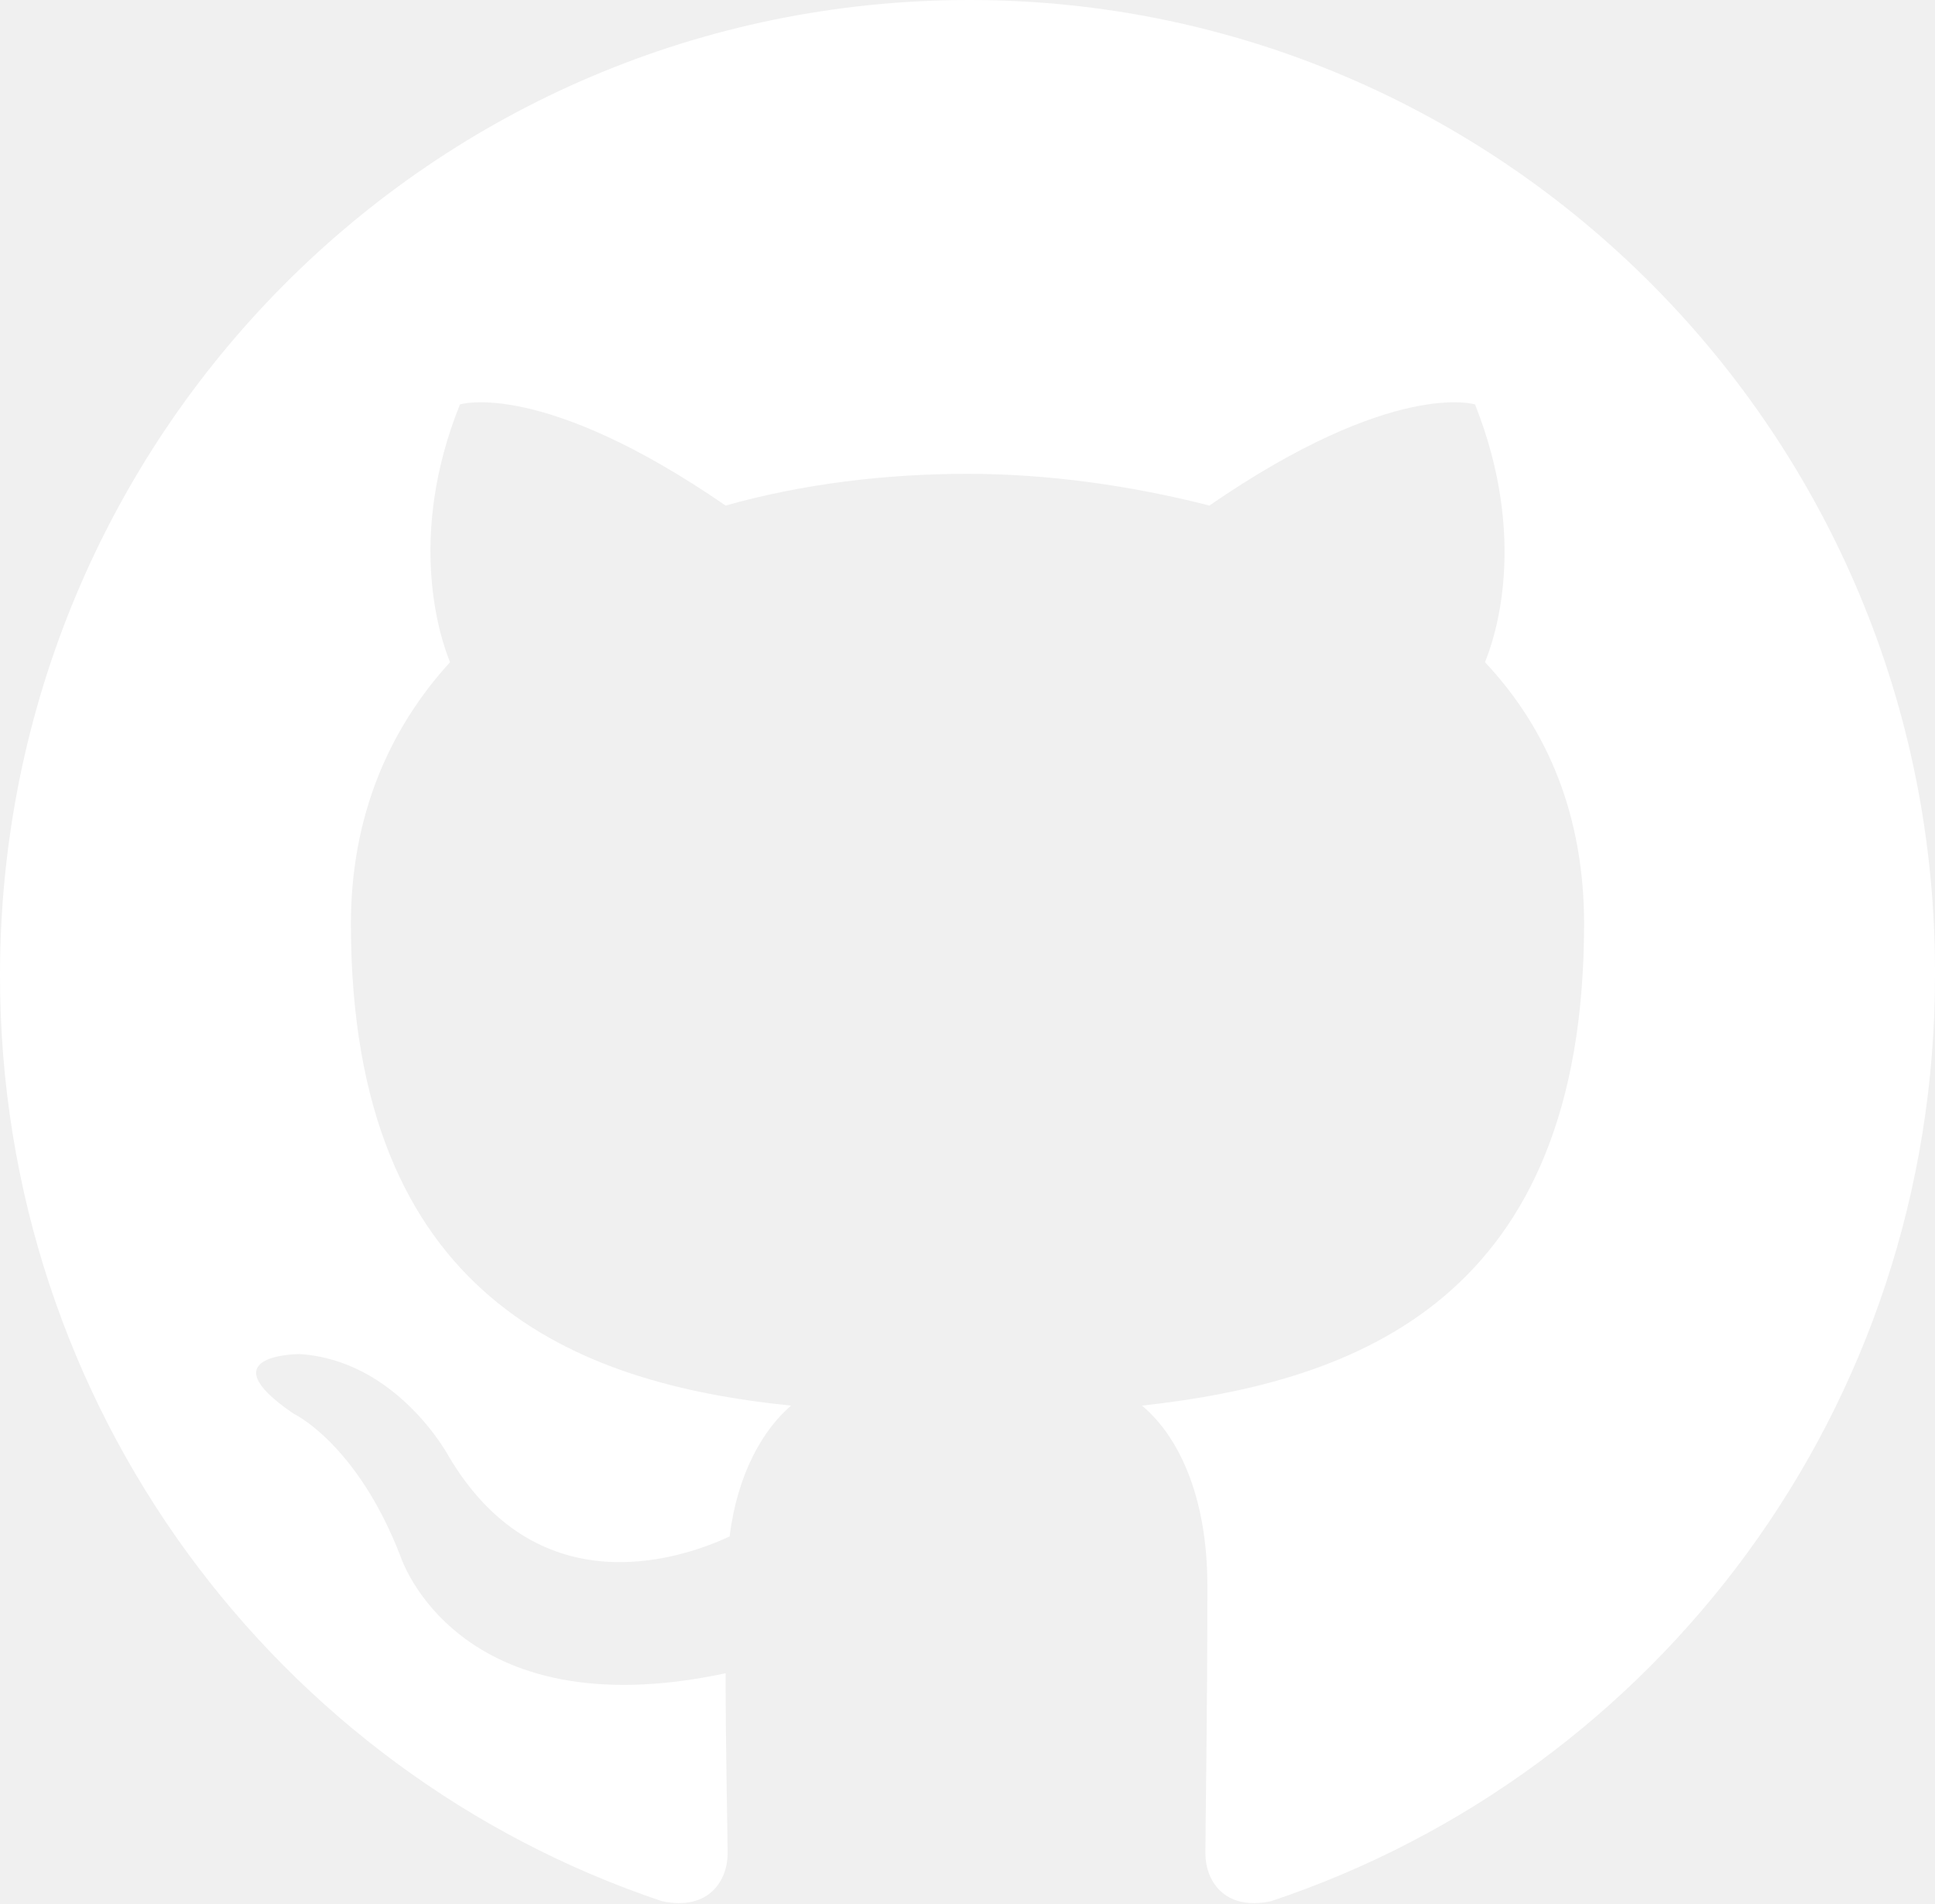
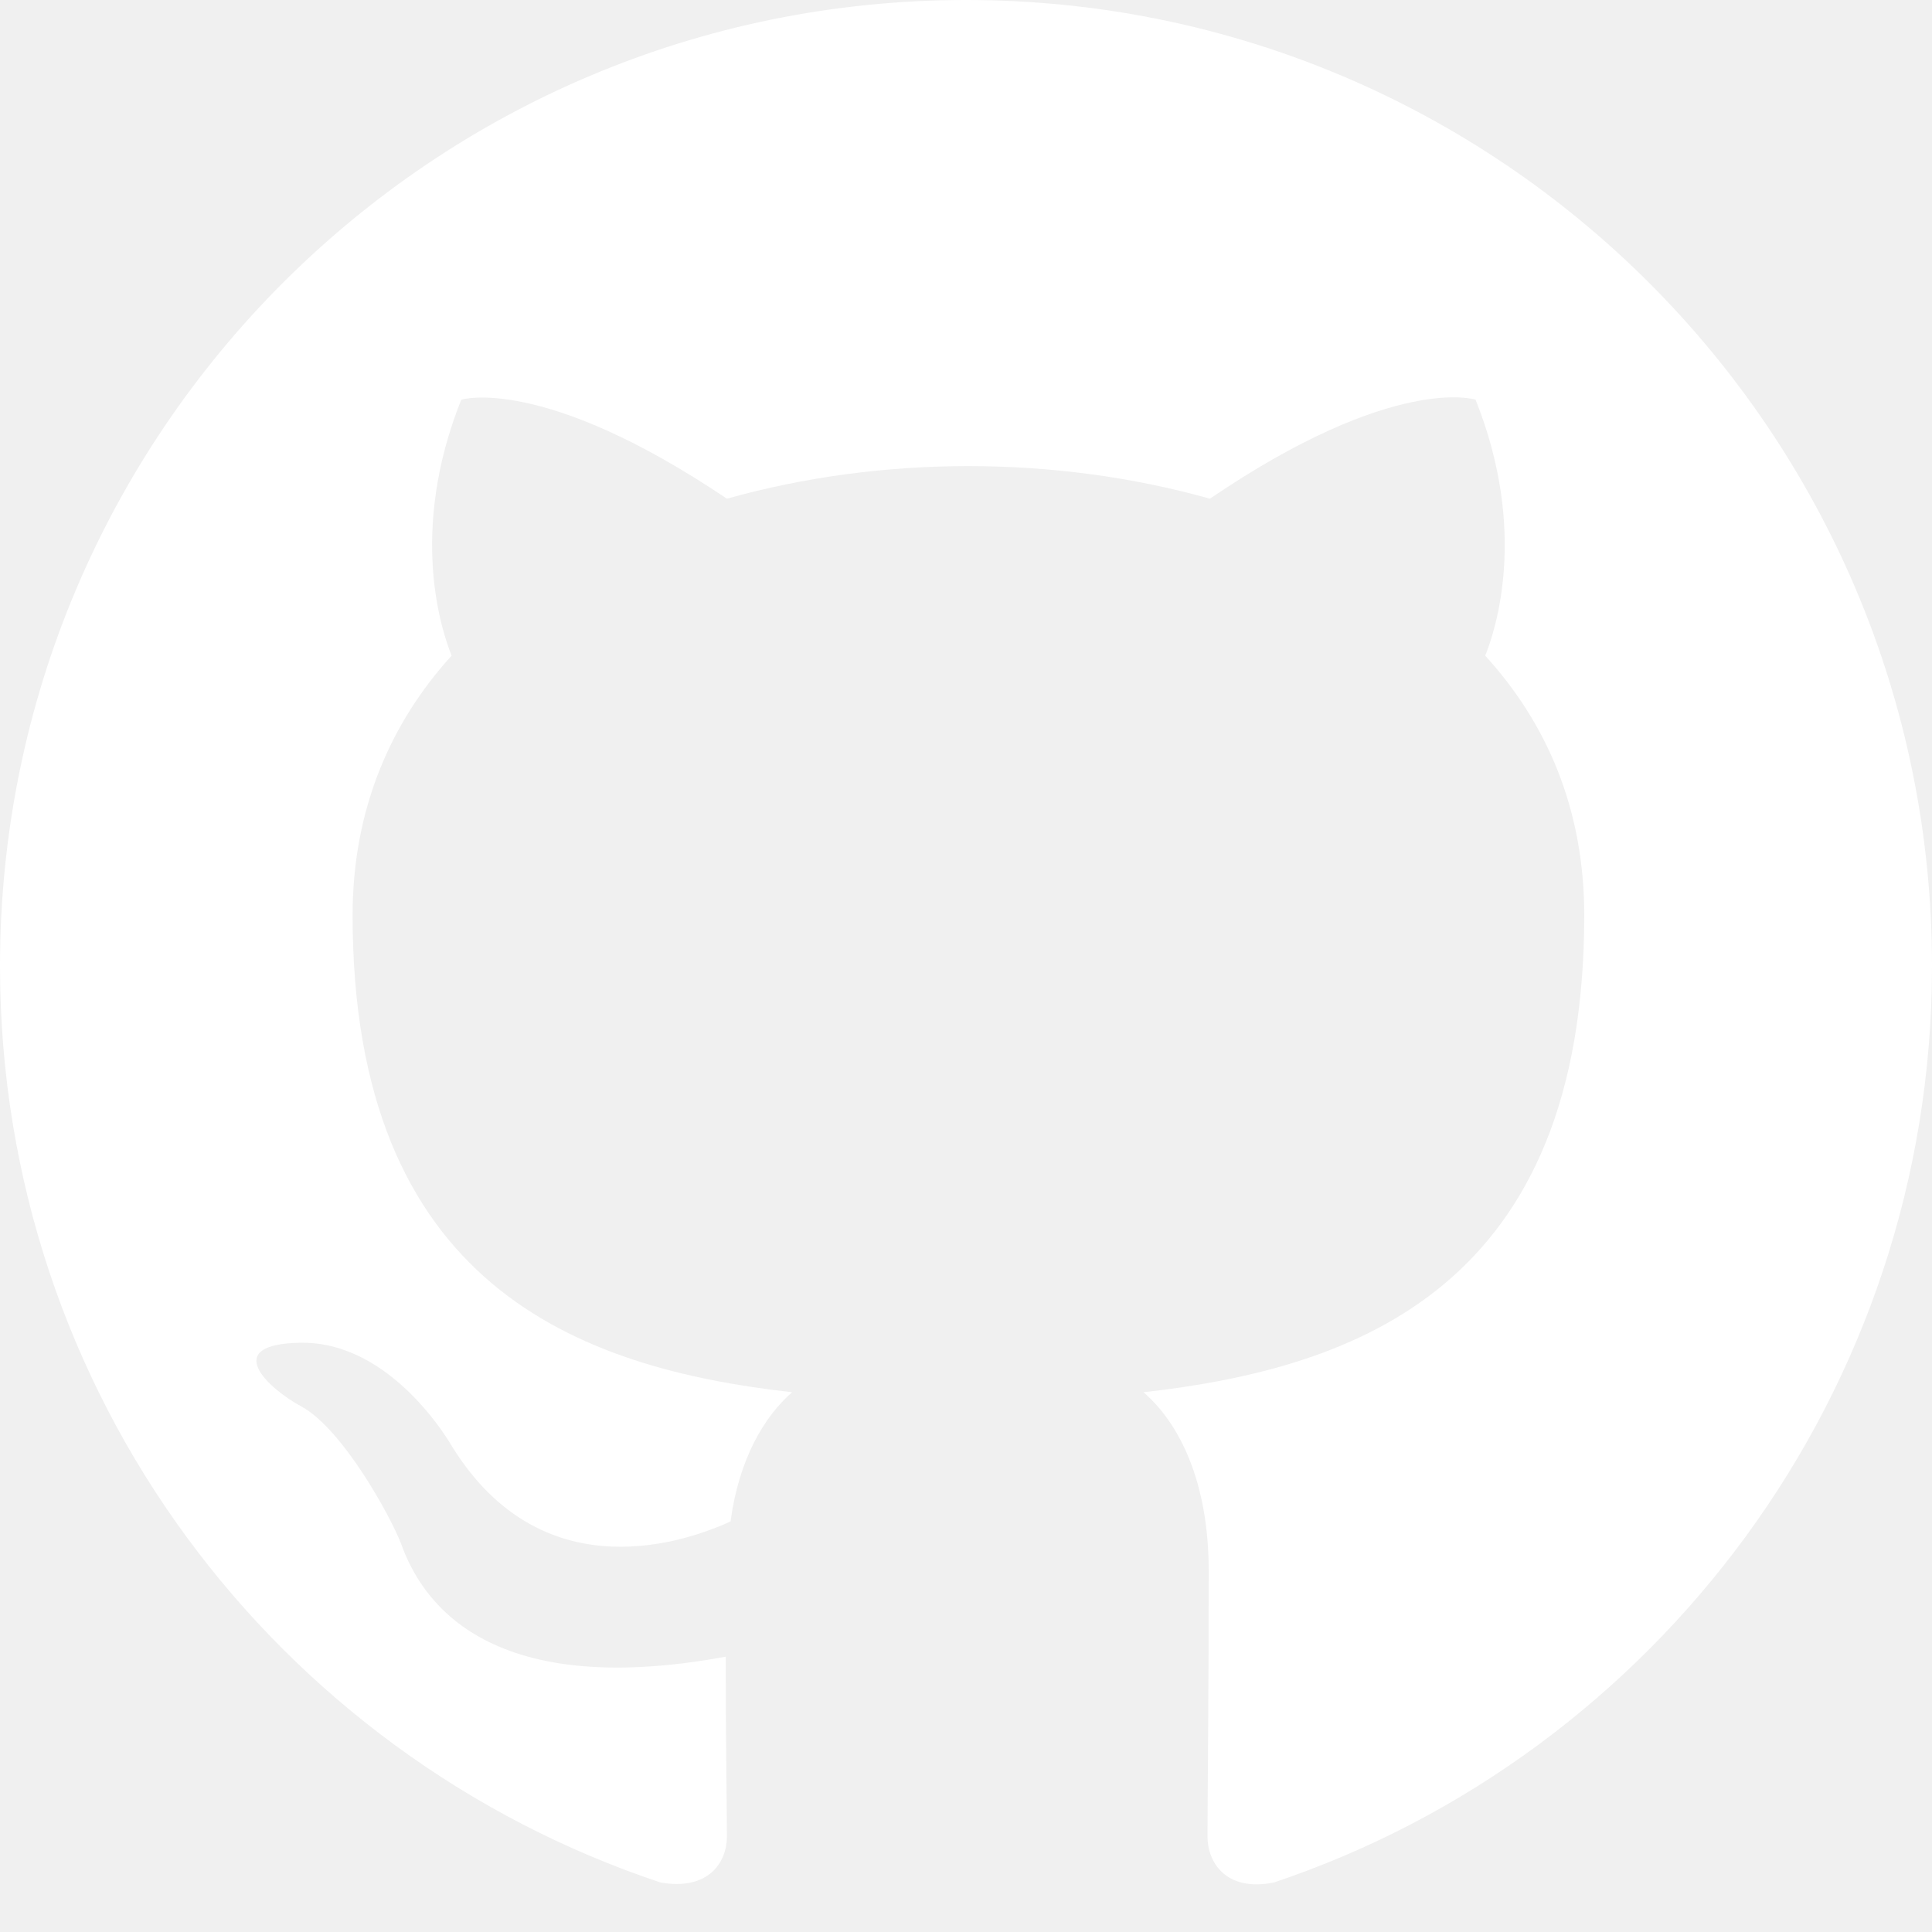
- <svg xmlns="http://www.w3.org/2000/svg" version="1.1" id="Layer_1" x="0px" y="0px" viewBox="0 0 97.6 96" style="enable-background:new 0 0 97.6 96;" xml:space="preserve">
-   <style type="text/css">
- 	.st0{fill:#FFFFFF;}
- </style>
-   <path class="st0" d="M48.9,0C21.8,0,0,22,0,49.2C0,71,14,89.4,33.4,95.9c2.4,0.5,3.3-1.1,3.3-2.4c0-1.1-0.1-5.1-0.1-9.1  c-13.6,2.9-16.4-5.9-16.4-5.9c-2.2-5.7-5.4-7.2-5.4-7.2c-4.4-3,0.3-3,0.3-3c4.9,0.3,7.5,5.1,7.5,5.1c4.4,7.5,11.4,5.4,14.2,4.1  c0.4-3.2,1.7-5.4,3.1-6.6c-10.8-1.1-22.2-5.4-22.2-24.3c0-5.4,1.9-9.8,5-13.2c-0.5-1.2-2.2-6.3,0.5-13c0,0,4.1-1.3,13.4,5.1  c3.9-1.1,8.1-1.6,12.2-1.6s8.3,0.6,12.2,1.6c9.3-6.4,13.4-5.1,13.4-5.1c2.7,6.8,1,11.8,0.5,13c3.2,3.4,5,7.8,5,13.2  c0,18.9-11.4,23.1-22.3,24.3c1.8,1.5,3.3,4.5,3.3,9.1c0,6.6-0.1,11.9-0.1,13.5c0,1.3,0.9,2.9,3.3,2.4C83.6,89.4,97.6,71,97.6,49.2  C97.7,22,75.8,0,48.9,0z" />
+ <svg xmlns="http://www.w3.org/2000/svg" width="1024" height="1024" viewBox="0 0 1024 1024" fill="none">
+   <path fill-rule="evenodd" clip-rule="evenodd" d="M8 0C3.58 0 0 3.58 0 8C0 11.54 2.29 14.53 5.47 15.59C5.87 15.66 6.02 15.42 6.02 15.21C6.02 15.02 6.01 14.39 6.01 13.72C4 14.09 3.48 13.23 3.32 12.78C3.23 12.55 2.84 11.84 2.5 11.65C2.22 11.5 1.82 11.13 2.49 11.12C3.12 11.11 3.57 11.7 3.72 11.94C4.44 13.15 5.59 12.81 6.05 12.6C6.12 12.08 6.33 11.73 6.56 11.53C4.78 11.33 2.92 10.64 2.92 7.58C2.92 6.71 3.23 5.99 3.74 5.43C3.66 5.23 3.38 4.41 3.82 3.31C3.82 3.31 4.49 3.1 6.02 4.13C6.66 3.95 7.34 3.86 8.02 3.86C8.7 3.86 9.38 3.95 10.02 4.13C11.55 3.09 12.22 3.31 12.22 3.31C12.66 4.41 12.38 5.23 12.3 5.43C12.81 5.99 13.12 6.7 13.12 7.58C13.12 10.65 11.25 11.33 9.47 11.53C9.76 11.78 10.01 12.26 10.01 13.01C10.01 14.08 10 14.94 10 15.21C10 15.42 10.15 15.67 10.55 15.59C13.71 14.53 16 11.53 16 8C16 3.58 12.42 0 8 0Z" transform="scale(64)" fill="#ffff" />
</svg>
